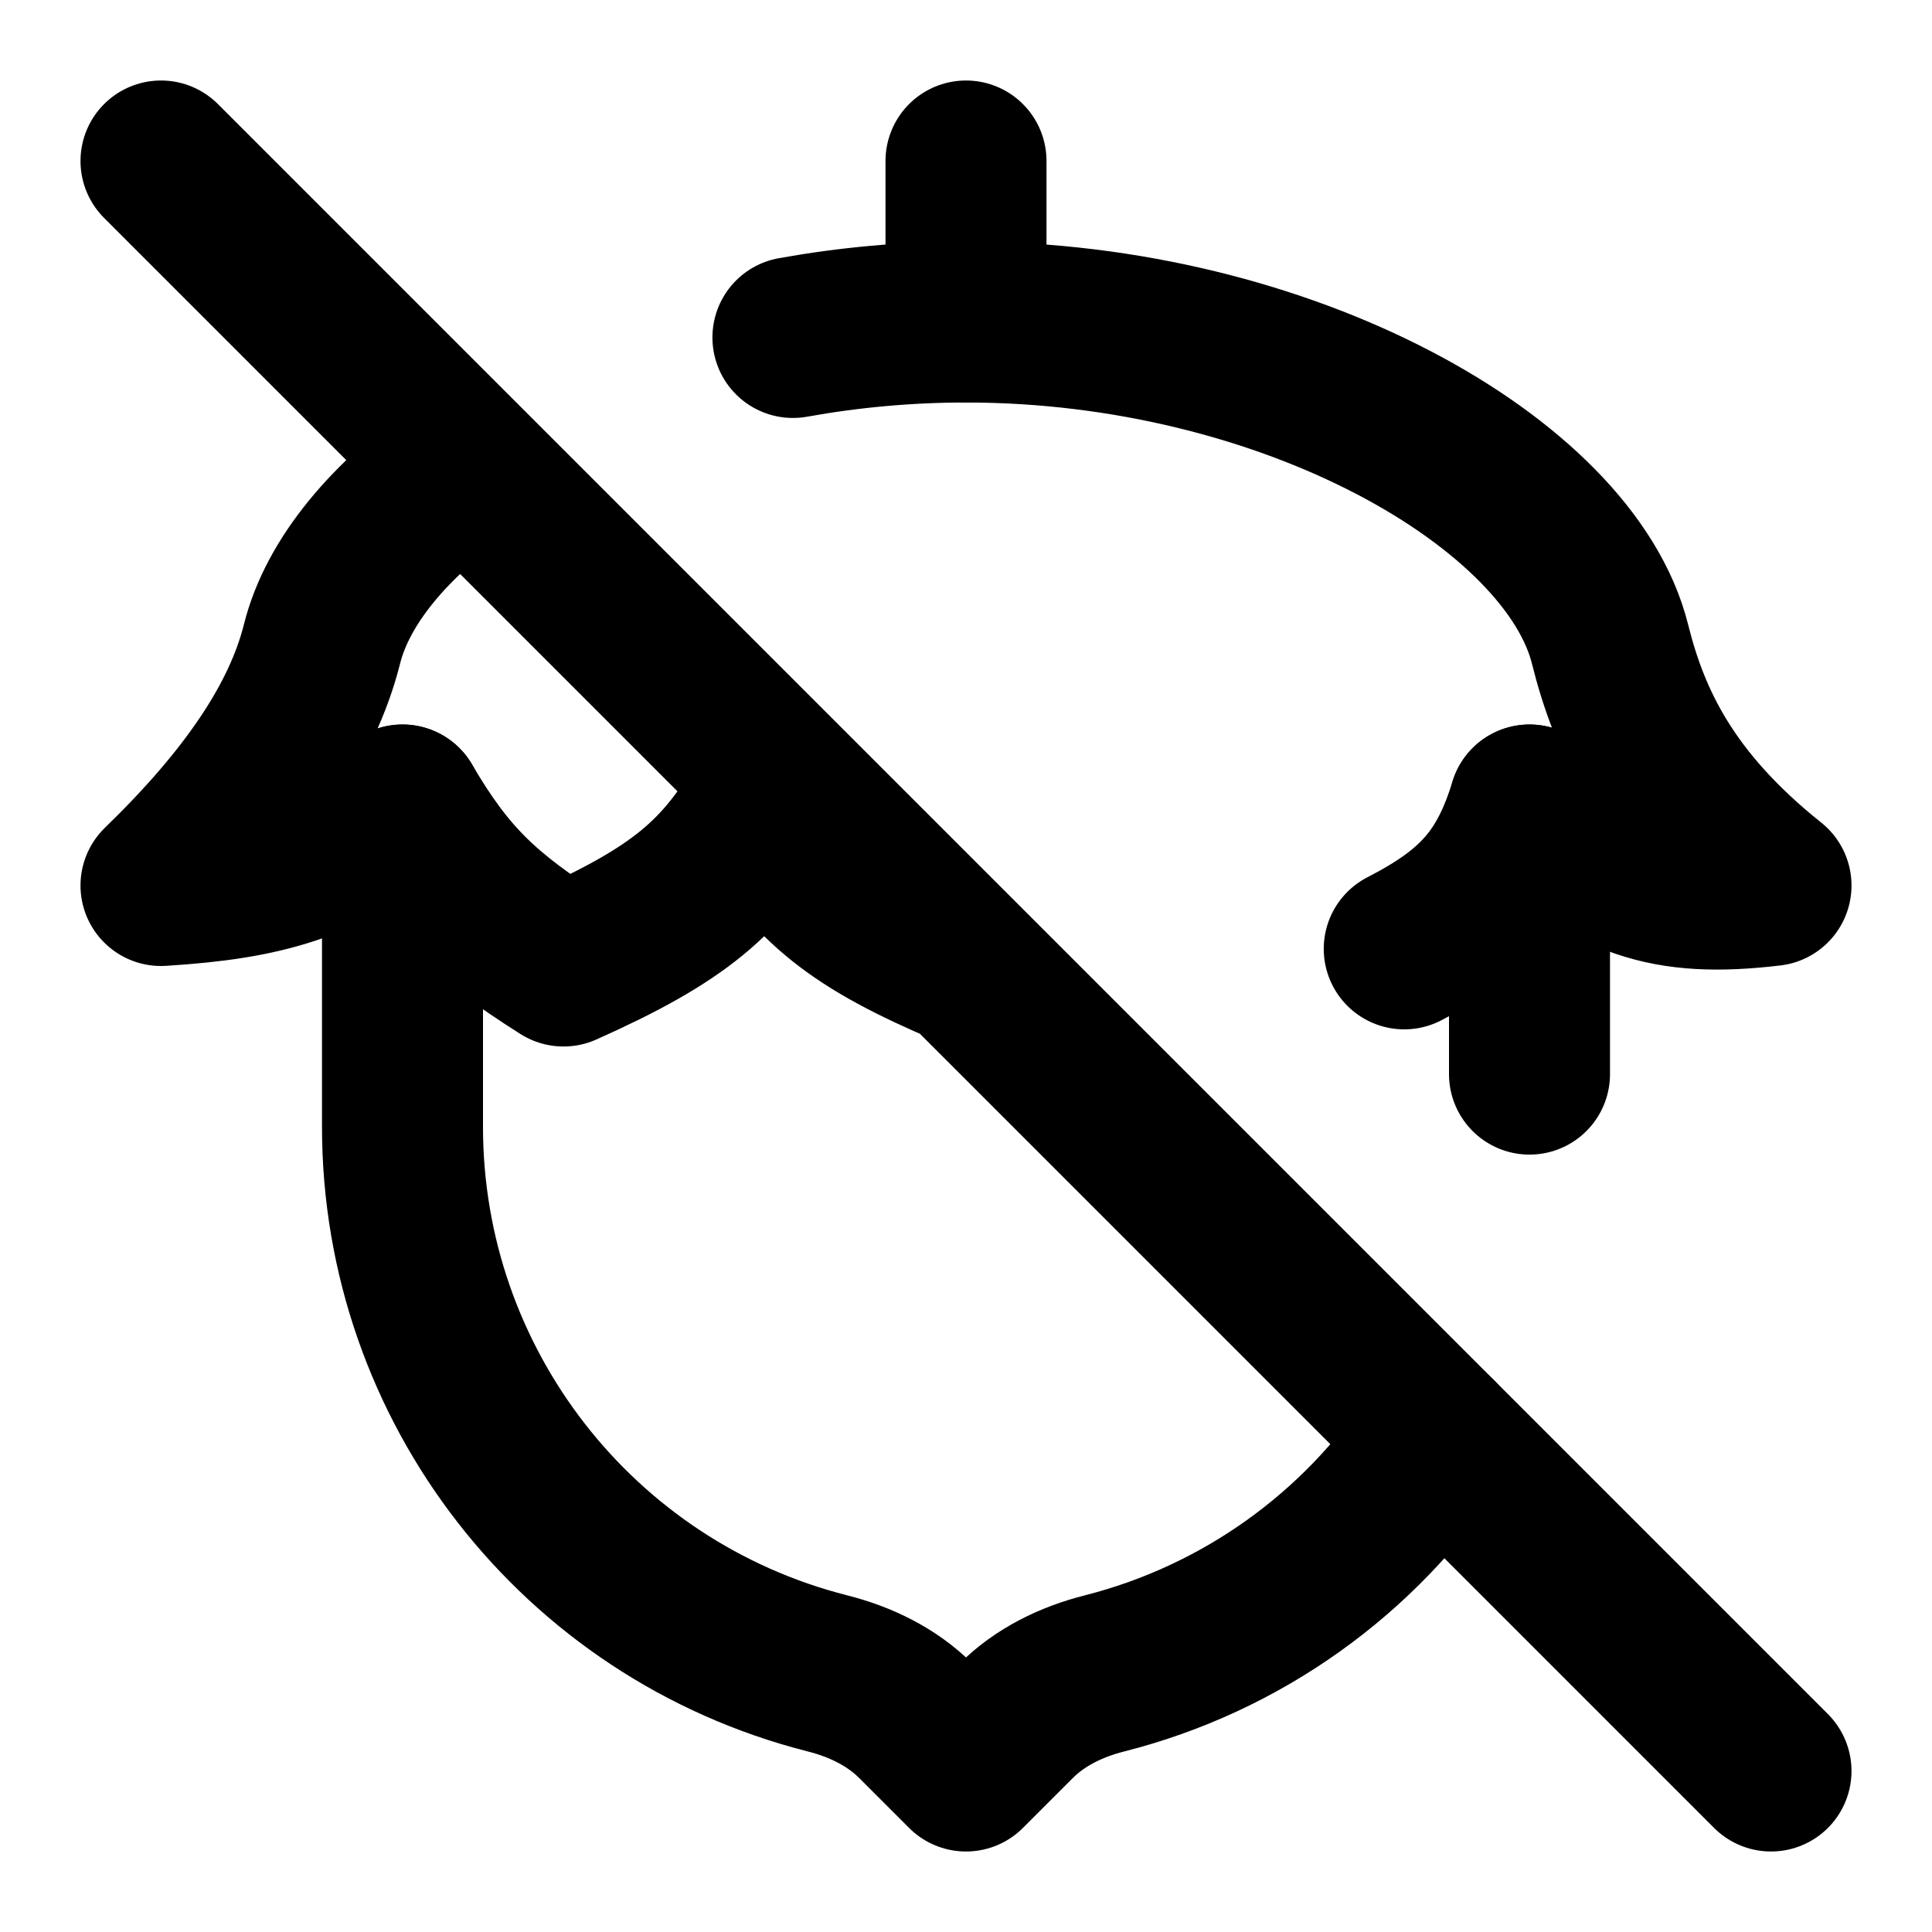
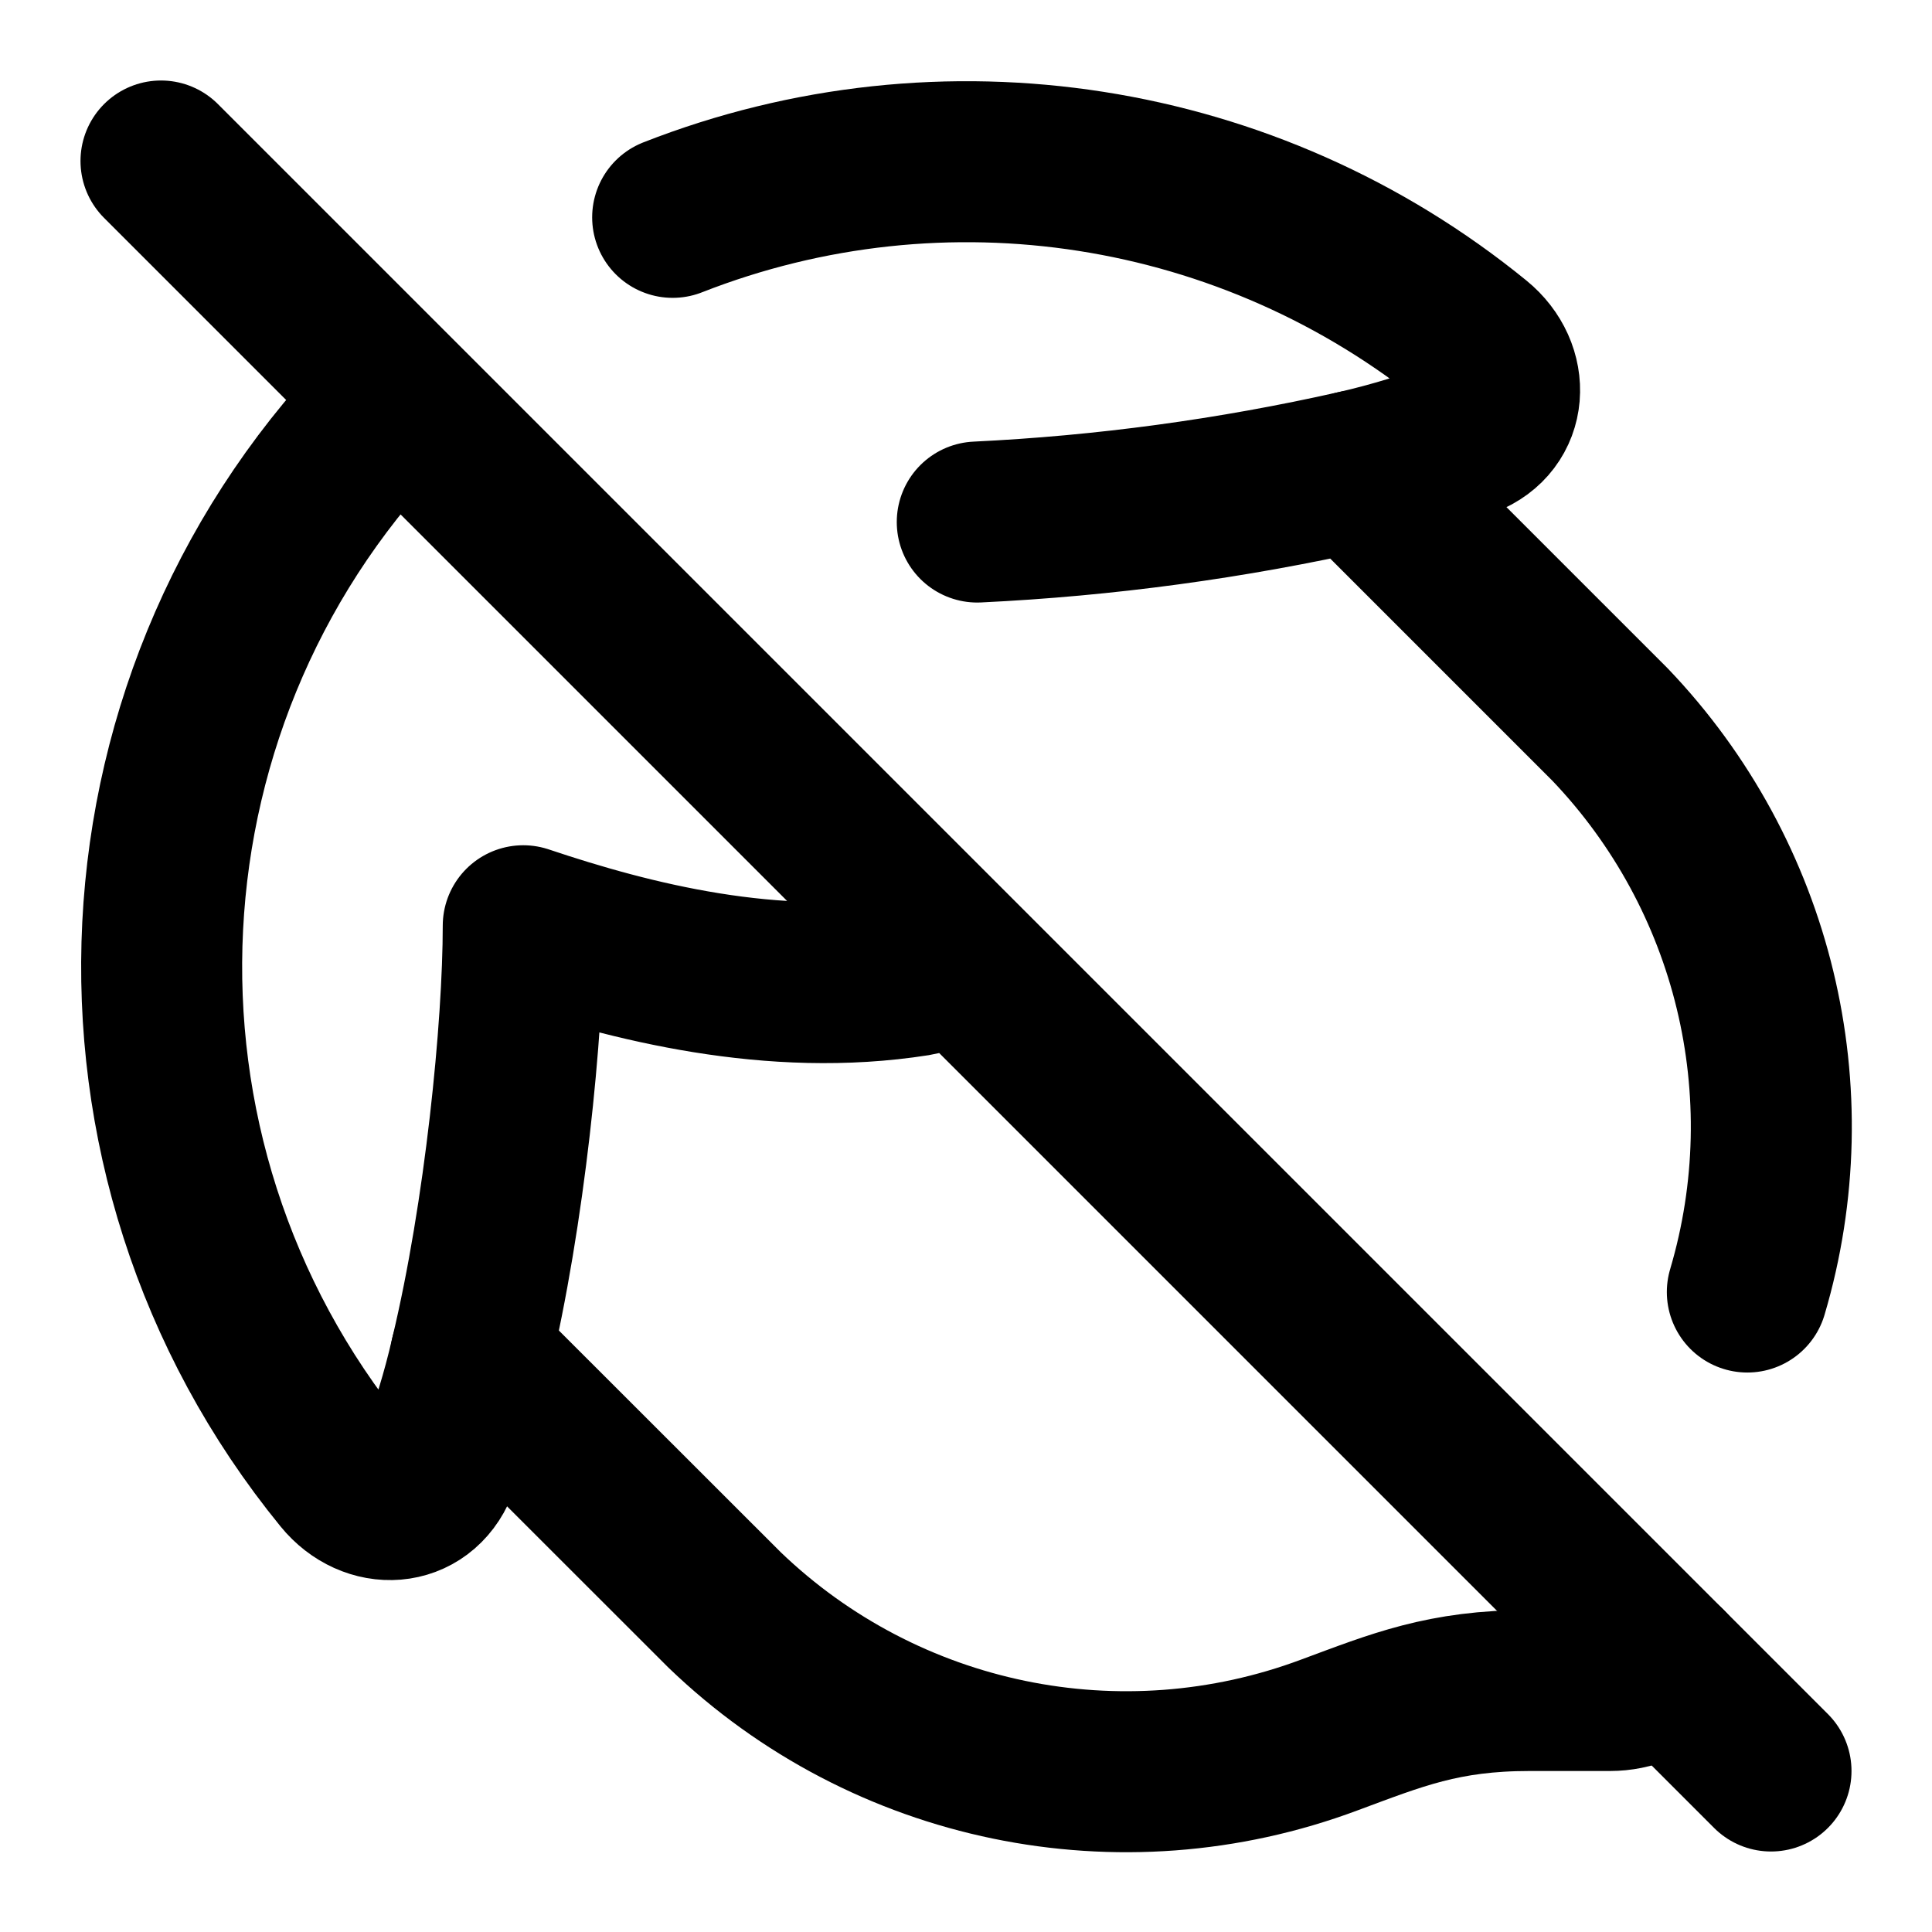
<svg xmlns="http://www.w3.org/2000/svg" fill="none" stroke="currentColor" stroke-linecap="round" stroke-linejoin="round" stroke-width="2" class="lucide lucide-nut-off" viewBox="0 0 24 24">
-   <path d="M12 4V2M5 10v4a7.004 7.004 0 0 0 5.277 6.787c.412.104.802.292 1.102.592L12 22l.621-.621c.3-.3.69-.488 1.102-.592a7 7 0 0 0 4.125-2.939M19 10v3.343" />
-   <path d="M12 12c-1.349-.573-1.905-1.005-2.5-2-.546.902-1.048 1.353-2.5 2-1.018-.644-1.46-1.08-2-2-1.028.71-1.69.918-3 1 1.081-1.048 1.757-2.03 2-3 .194-.776.84-1.551 1.79-2.21m11.654 5.997c.887-.457 1.28-.891 1.556-1.787 1.032.916 1.683 1.157 3 1-1.297-1.036-1.758-2.03-2-3-.5-2-4-4-8-4-.74 0-1.461.068-2.15.192M2 2l20 20" />
+   <path d="M11.868 11.868a.88.88 0 0 1-.488.252c-1.78.28-3.54-.17-4.88-.62 0 1.272-.229 3.578-.653 5.347a10 10 0 0 1-.417 1.363c-.21.52-.82.55-1.17.12a10 10 0 0 1 .677-13.393M12.14 6.485a27.4 27.4 0 0 0 4.707-.638L20 9a7.23 7.23 0 0 1 1.706 7.05M2 2l20 20" />
+   <path d="M20.707 20.707A1 1 0 0 1 20 21h-1c-1.069 0-1.648.242-2.485.552A7.2 7.2 0 0 1 9.002 20l-3.155-3.153M8.356 2.7a10 10 0 0 1 9.974 1.56c.43.35.4.97-.12 1.17a10 10 0 0 1-1.363.417" />
</svg>
